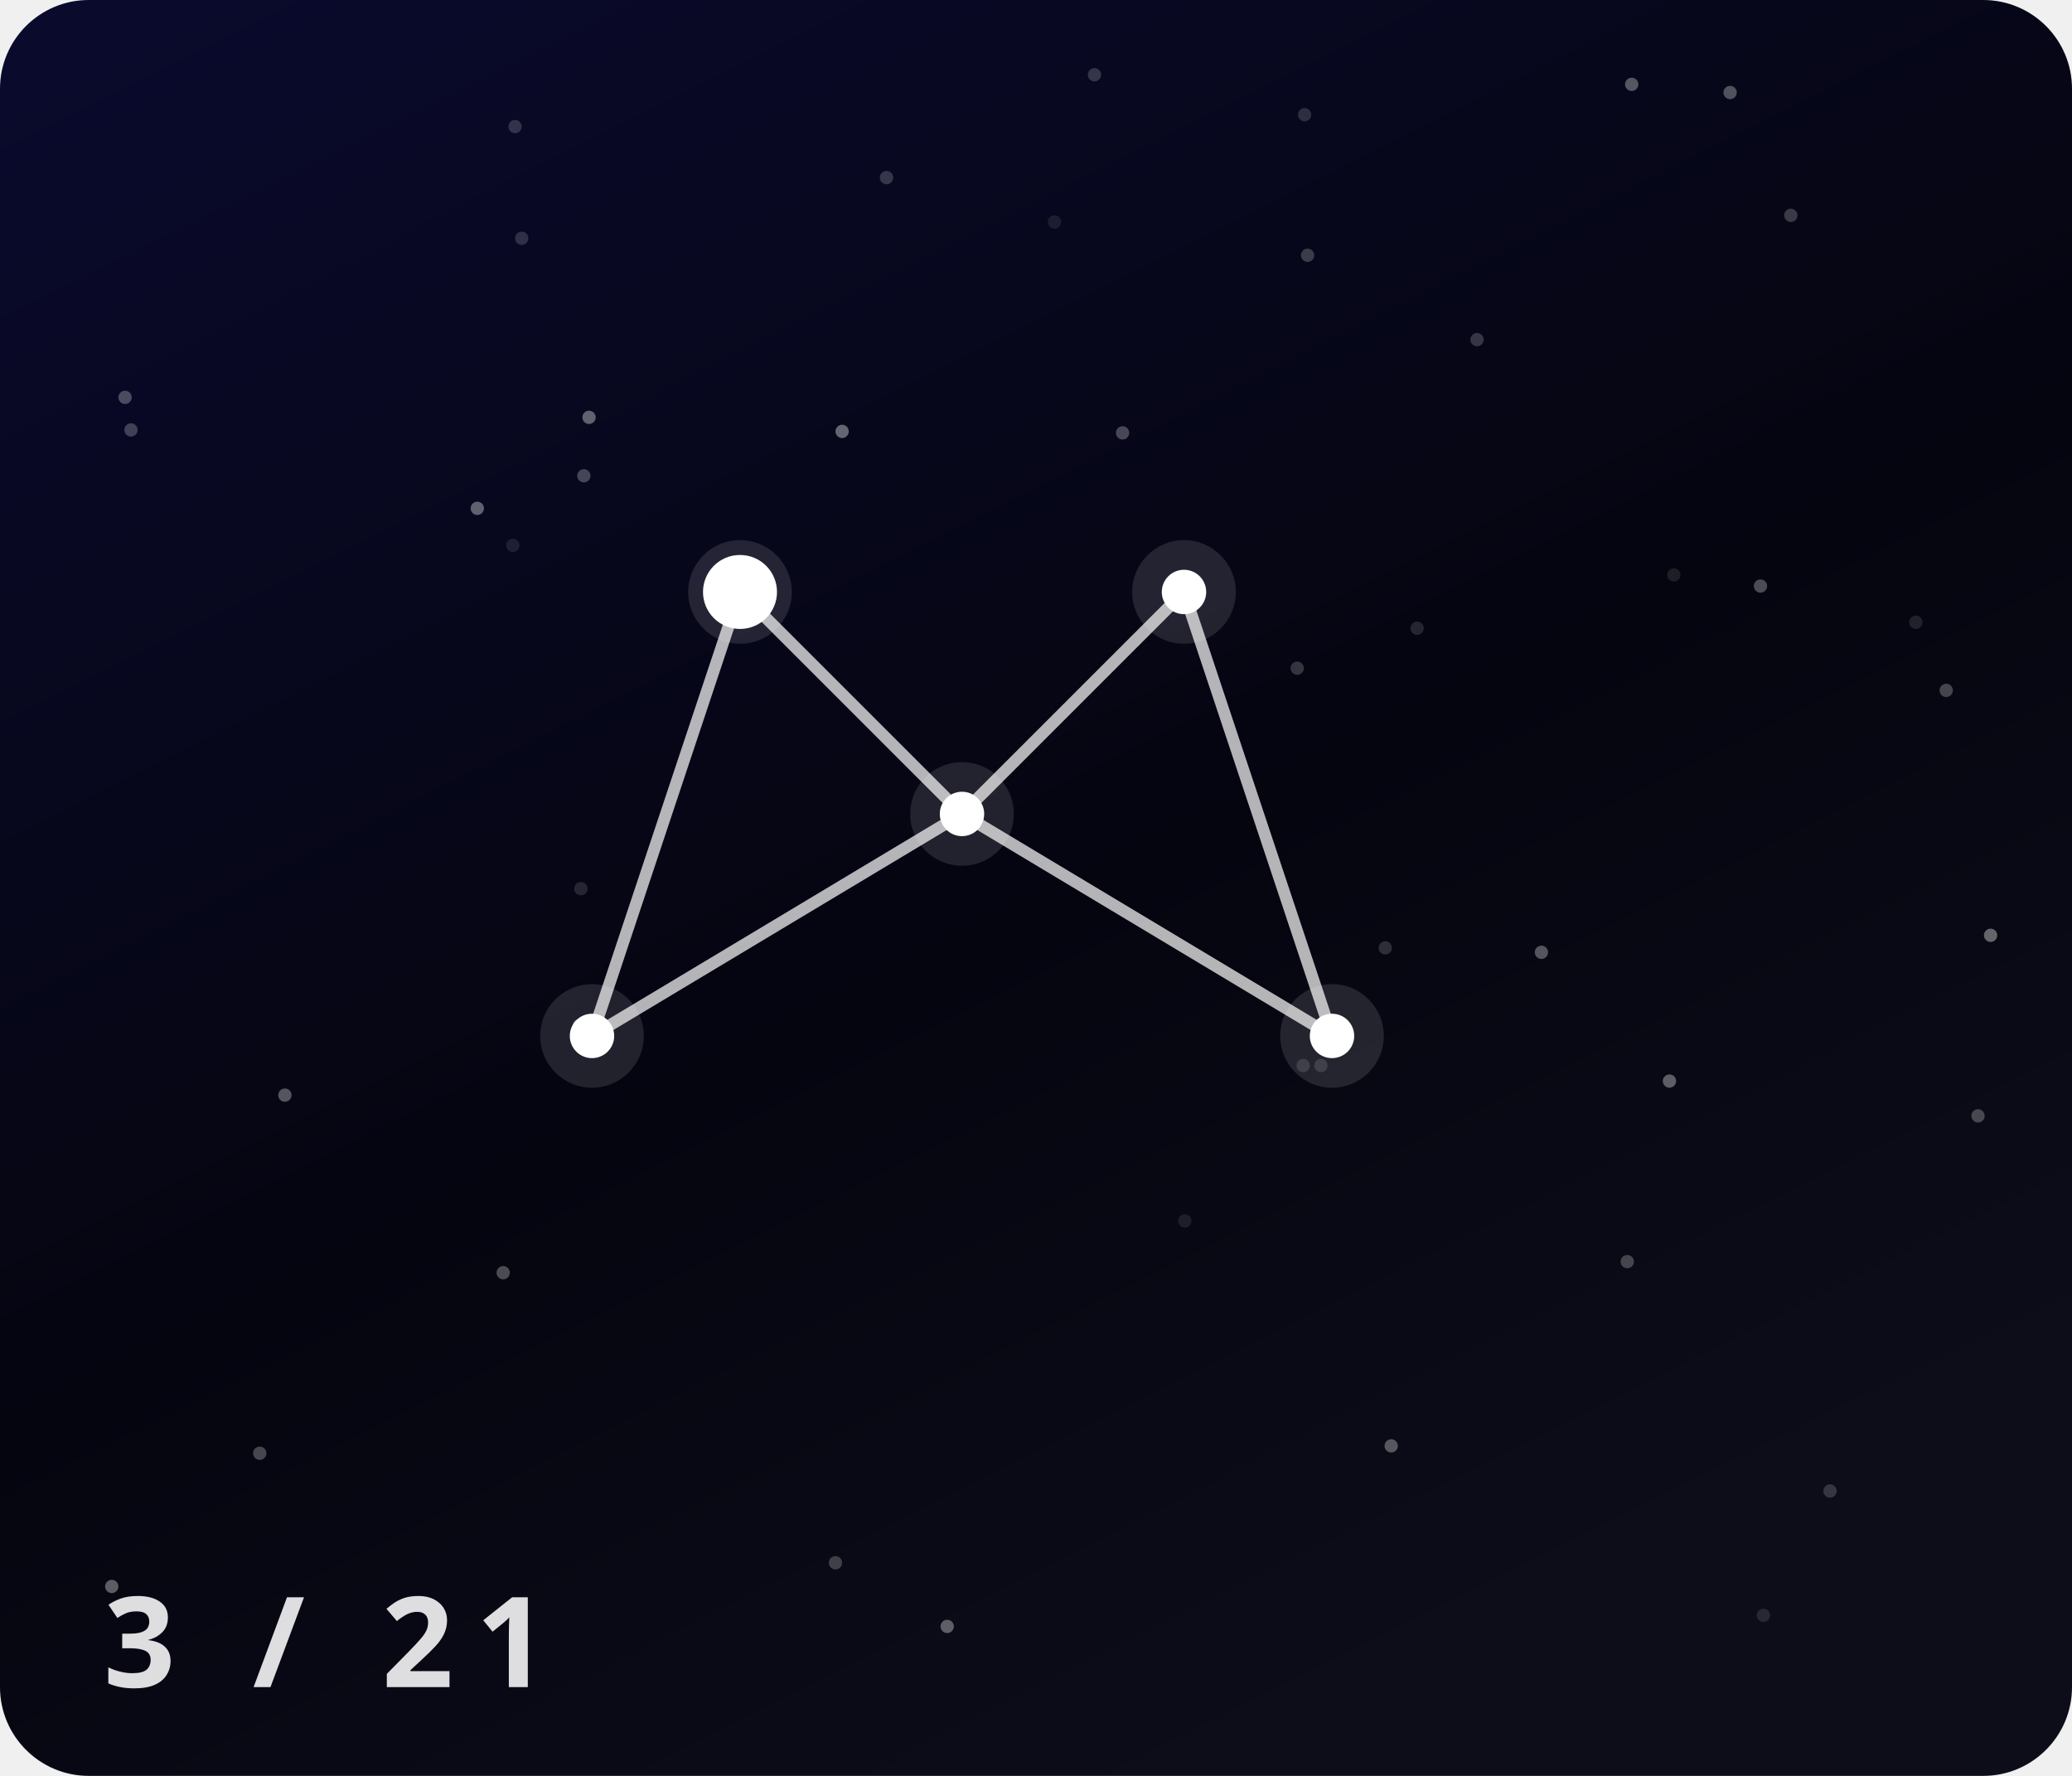
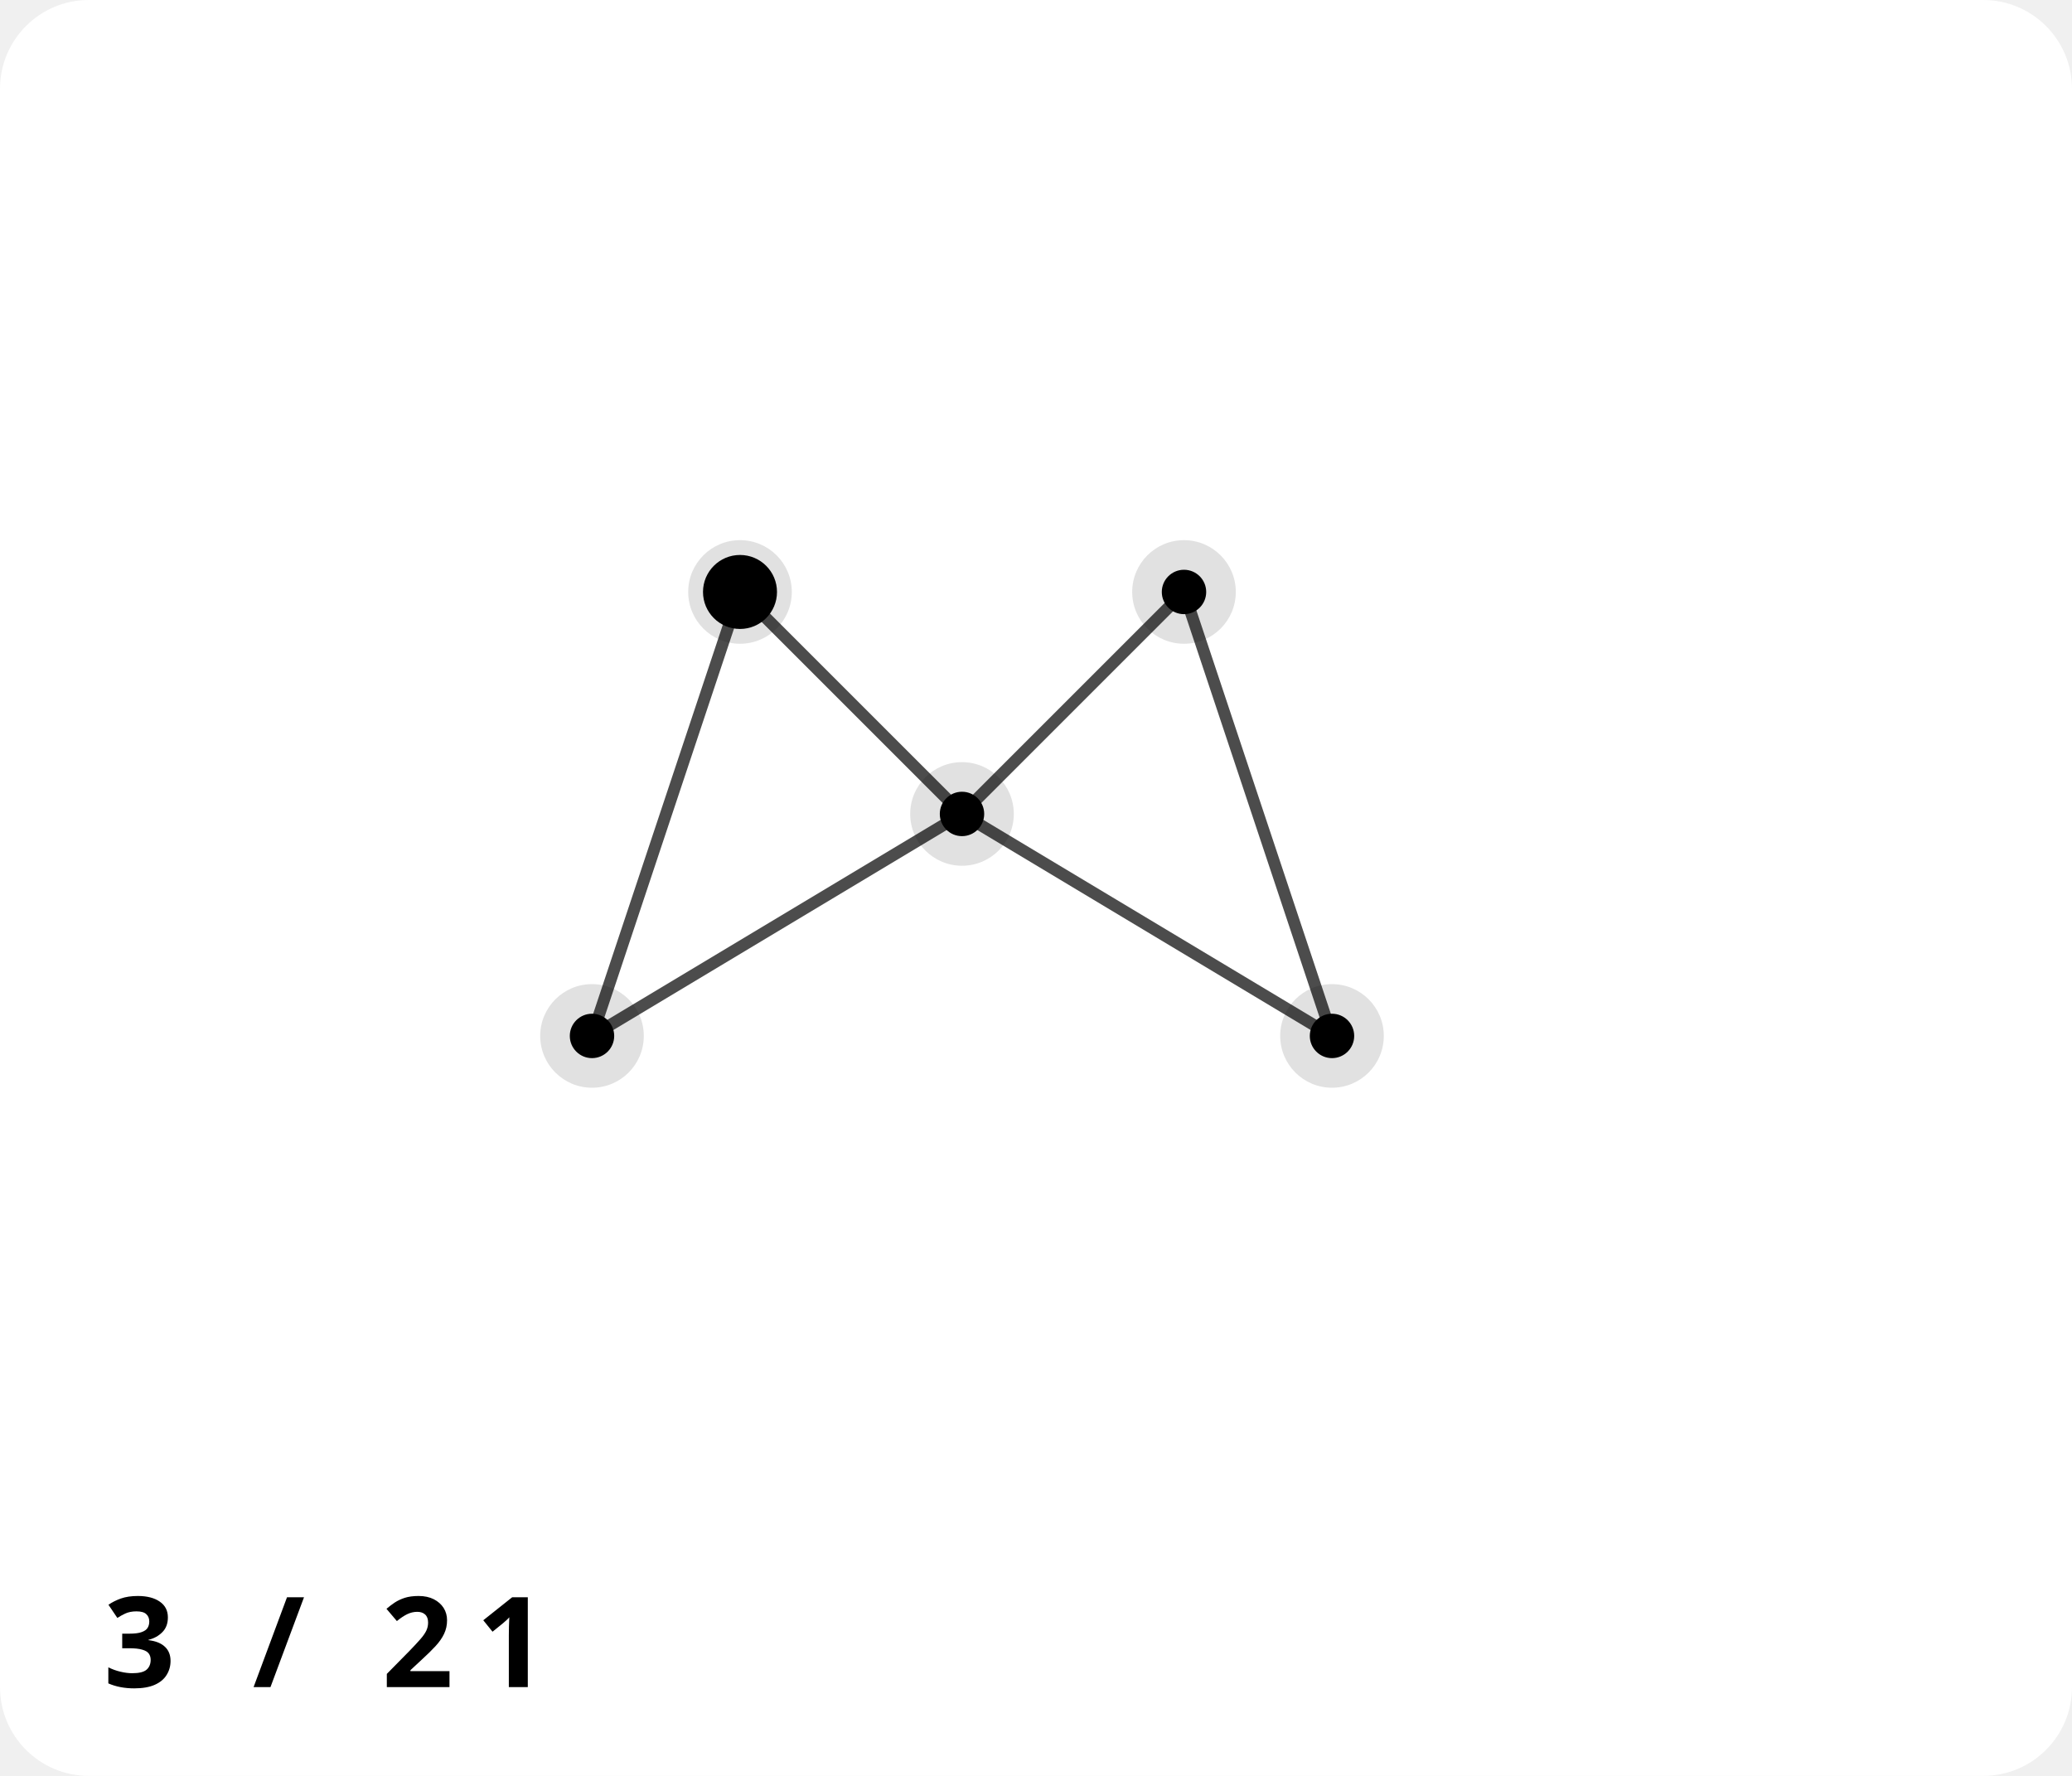
<svg xmlns="http://www.w3.org/2000/svg" width="280" height="240" viewBox="0 0 280 240">
-   <defs>
-     <linearGradient id="bg" x1="0" y1="0" x2="0.6" y2="1">
-       <stop offset="0%" stop-color="#0a0a2e" />
-       <stop offset="60%" stop-color="#050510" />
-       <stop offset="100%" stop-color="#0d0d1a" />
-     </linearGradient>
-   </defs>
-   <rect width="280" height="240" fill="url(#bg)" rx="12" />
-   <circle cx="176.3" cy="15.5" r="0.9" fill="#fff" opacity="0.16" />
-   <circle cx="68.0" cy="172.0" r="0.9" fill="#fff" opacity="0.28" />
-   <circle cx="242.0" cy="29.1" r="0.9" fill="#fff" opacity="0.21" />
-   <circle cx="17.7" cy="58.1" r="0.9" fill="#fff" opacity="0.23" />
-   <circle cx="16.9" cy="53.7" r="0.9" fill="#fff" opacity="0.27" />
-   <circle cx="151.7" cy="58.5" r="0.9" fill="#fff" opacity="0.26" />
-   <circle cx="220.5" cy="11.4" r="0.9" fill="#fff" opacity="0.32" />
-   <circle cx="191.5" cy="84.9" r="0.9" fill="#fff" opacity="0.13" />
-   <circle cx="258.9" cy="84.1" r="0.9" fill="#fff" opacity="0.11" />
-   <circle cx="35.1" cy="196.4" r="0.9" fill="#fff" opacity="0.26" />
-   <circle cx="219.9" cy="170.5" r="0.9" fill="#fff" opacity="0.24" />
-   <circle cx="263.0" cy="93.3" r="0.9" fill="#fff" opacity="0.25" />
-   <circle cx="225.6" cy="146.1" r="0.9" fill="#fff" opacity="0.34" />
-   <circle cx="160.1" cy="165.0" r="0.9" fill="#fff" opacity="0.09" />
-   <circle cx="69.3" cy="73.7" r="0.9" fill="#fff" opacity="0.1" />
-   <circle cx="70.5" cy="32.2" r="0.9" fill="#fff" opacity="0.16" />
-   <circle cx="175.3" cy="90.3" r="0.9" fill="#fff" opacity="0.19" />
-   <circle cx="64.5" cy="68.7" r="0.9" fill="#fff" opacity="0.36" />
-   <circle cx="178.5" cy="144.0" r="0.9" fill="#fff" opacity="0.13" />
-   <circle cx="199.6" cy="45.9" r="0.9" fill="#fff" opacity="0.19" />
-   <circle cx="267.3" cy="150.8" r="0.9" fill="#fff" opacity="0.25" />
-   <circle cx="188.0" cy="195.4" r="0.9" fill="#fff" opacity="0.31" />
-   <circle cx="69.6" cy="17.1" r="0.9" fill="#fff" opacity="0.17" />
-   <circle cx="79.6" cy="56.4" r="0.9" fill="#fff" opacity="0.36" />
-   <circle cx="237.9" cy="79.2" r="0.9" fill="#fff" opacity="0.28" />
-   <circle cx="112.9" cy="211.2" r="0.9" fill="#fff" opacity="0.22" />
-   <circle cx="78.9" cy="64.3" r="0.9" fill="#fff" opacity="0.25" />
-   <circle cx="78.3" cy="138.6" r="0.9" fill="#fff" opacity="0.35" />
-   <circle cx="113.8" cy="58.3" r="0.9" fill="#fff" opacity="0.38" />
-   <circle cx="142.5" cy="30.0" r="0.9" fill="#fff" opacity="0.09" />
-   <circle cx="38.5" cy="148.0" r="0.9" fill="#fff" opacity="0.32" />
-   <circle cx="119.8" cy="24.0" r="0.9" fill="#fff" opacity="0.19" />
-   <circle cx="269.0" cy="126.4" r="0.9" fill="#fff" opacity="0.37" />
-   <circle cx="233.8" cy="12.5" r="0.9" fill="#fff" opacity="0.3" />
-   <circle cx="187.2" cy="128.1" r="0.9" fill="#fff" opacity="0.16" />
-   <circle cx="176.7" cy="34.5" r="0.9" fill="#fff" opacity="0.21" />
-   <circle cx="128.0" cy="219.8" r="0.9" fill="#fff" opacity="0.34" />
-   <circle cx="78.5" cy="120.1" r="0.9" fill="#fff" opacity="0.13" />
-   <circle cx="247.3" cy="201.5" r="0.9" fill="#fff" opacity="0.17" />
-   <circle cx="176.1" cy="144.0" r="0.9" fill="#fff" opacity="0.13" />
-   <circle cx="208.3" cy="128.7" r="0.9" fill="#fff" opacity="0.31" />
-   <circle cx="147.9" cy="10.1" r="0.9" fill="#fff" opacity="0.18" />
-   <circle cx="15.1" cy="214.4" r="0.9" fill="#fff" opacity="0.34" />
-   <circle cx="226.2" cy="77.7" r="0.9" fill="#fff" opacity="0.1" />
-   <circle cx="238.3" cy="218.3" r="0.9" fill="#fff" opacity="0.11" />
-   <line x1="100" y1="80" x2="130" y2="110" stroke="#fff" stroke-width="1.6" opacity="0.7" />
-   <line x1="160" y1="80" x2="130" y2="110" stroke="#fff" stroke-width="1.6" opacity="0.7" />
-   <line x1="100" y1="80" x2="80" y2="140" stroke="#fff" stroke-width="1.6" opacity="0.7" />
-   <line x1="160" y1="80" x2="180" y2="140" stroke="#fff" stroke-width="1.6" opacity="0.7" />
-   <line x1="80" y1="140" x2="130" y2="110" stroke="#fff" stroke-width="1.6" opacity="0.7" />
-   <line x1="180" y1="140" x2="130" y2="110" stroke="#fff" stroke-width="1.6" opacity="0.7" />
-   <circle cx="100" cy="80" r="7" fill="#fff" opacity="0.12" />
-   <circle cx="100" cy="80" r="5" fill="#fff" />
-   <circle cx="160" cy="80" r="7" fill="#fff" opacity="0.12" />
-   <circle cx="160" cy="80" r="3" fill="#fff" />
-   <circle cx="80" cy="140" r="7" fill="#fff" opacity="0.12" />
-   <circle cx="80" cy="140" r="3" fill="#fff" />
-   <circle cx="180" cy="140" r="7" fill="#fff" opacity="0.12" />
-   <circle cx="180" cy="140" r="3" fill="#fff" />
-   <circle cx="130" cy="110" r="7" fill="#fff" opacity="0.12" />
-   <circle cx="130" cy="110" r="3" fill="#fff" />
-   <text x="14" y="228" font-size="17" font-weight="700" fill="#ffffffdd" font-family="sans-serif" letter-spacing="3">3 / 21</text>
+   <rect width="280" height="240" fill="#ffffff" rx="12" />
+   <line x1="100" y1="80" x2="130" y2="110" stroke="#000" stroke-width="1.6" opacity="0.7" />
+   <line x1="160" y1="80" x2="130" y2="110" stroke="#000" stroke-width="1.6" opacity="0.7" />
+   <line x1="100" y1="80" x2="80" y2="140" stroke="#000" stroke-width="1.6" opacity="0.7" />
+   <line x1="160" y1="80" x2="180" y2="140" stroke="#000" stroke-width="1.6" opacity="0.7" />
+   <line x1="80" y1="140" x2="130" y2="110" stroke="#000" stroke-width="1.6" opacity="0.7" />
+   <line x1="180" y1="140" x2="130" y2="110" stroke="#000" stroke-width="1.6" opacity="0.7" />
+   <circle cx="100" cy="80" r="7" fill="#000" opacity="0.12" />
+   <circle cx="100" cy="80" r="5" fill="#000" />
+   <circle cx="160" cy="80" r="7" fill="#000" opacity="0.12" />
+   <circle cx="160" cy="80" r="3" fill="#000" />
+   <circle cx="80" cy="140" r="7" fill="#000" opacity="0.12" />
+   <circle cx="80" cy="140" r="3" fill="#000" />
+   <circle cx="180" cy="140" r="7" fill="#000" opacity="0.12" />
+   <circle cx="180" cy="140" r="3" fill="#000" />
+   <circle cx="130" cy="110" r="7" fill="#000" opacity="0.12" />
+   <circle cx="130" cy="110" r="3" fill="#000" />
+   <text x="14" y="228" font-size="17" font-weight="700" fill="#000000" font-family="sans-serif" letter-spacing="3">3 / 21</text>
</svg>
